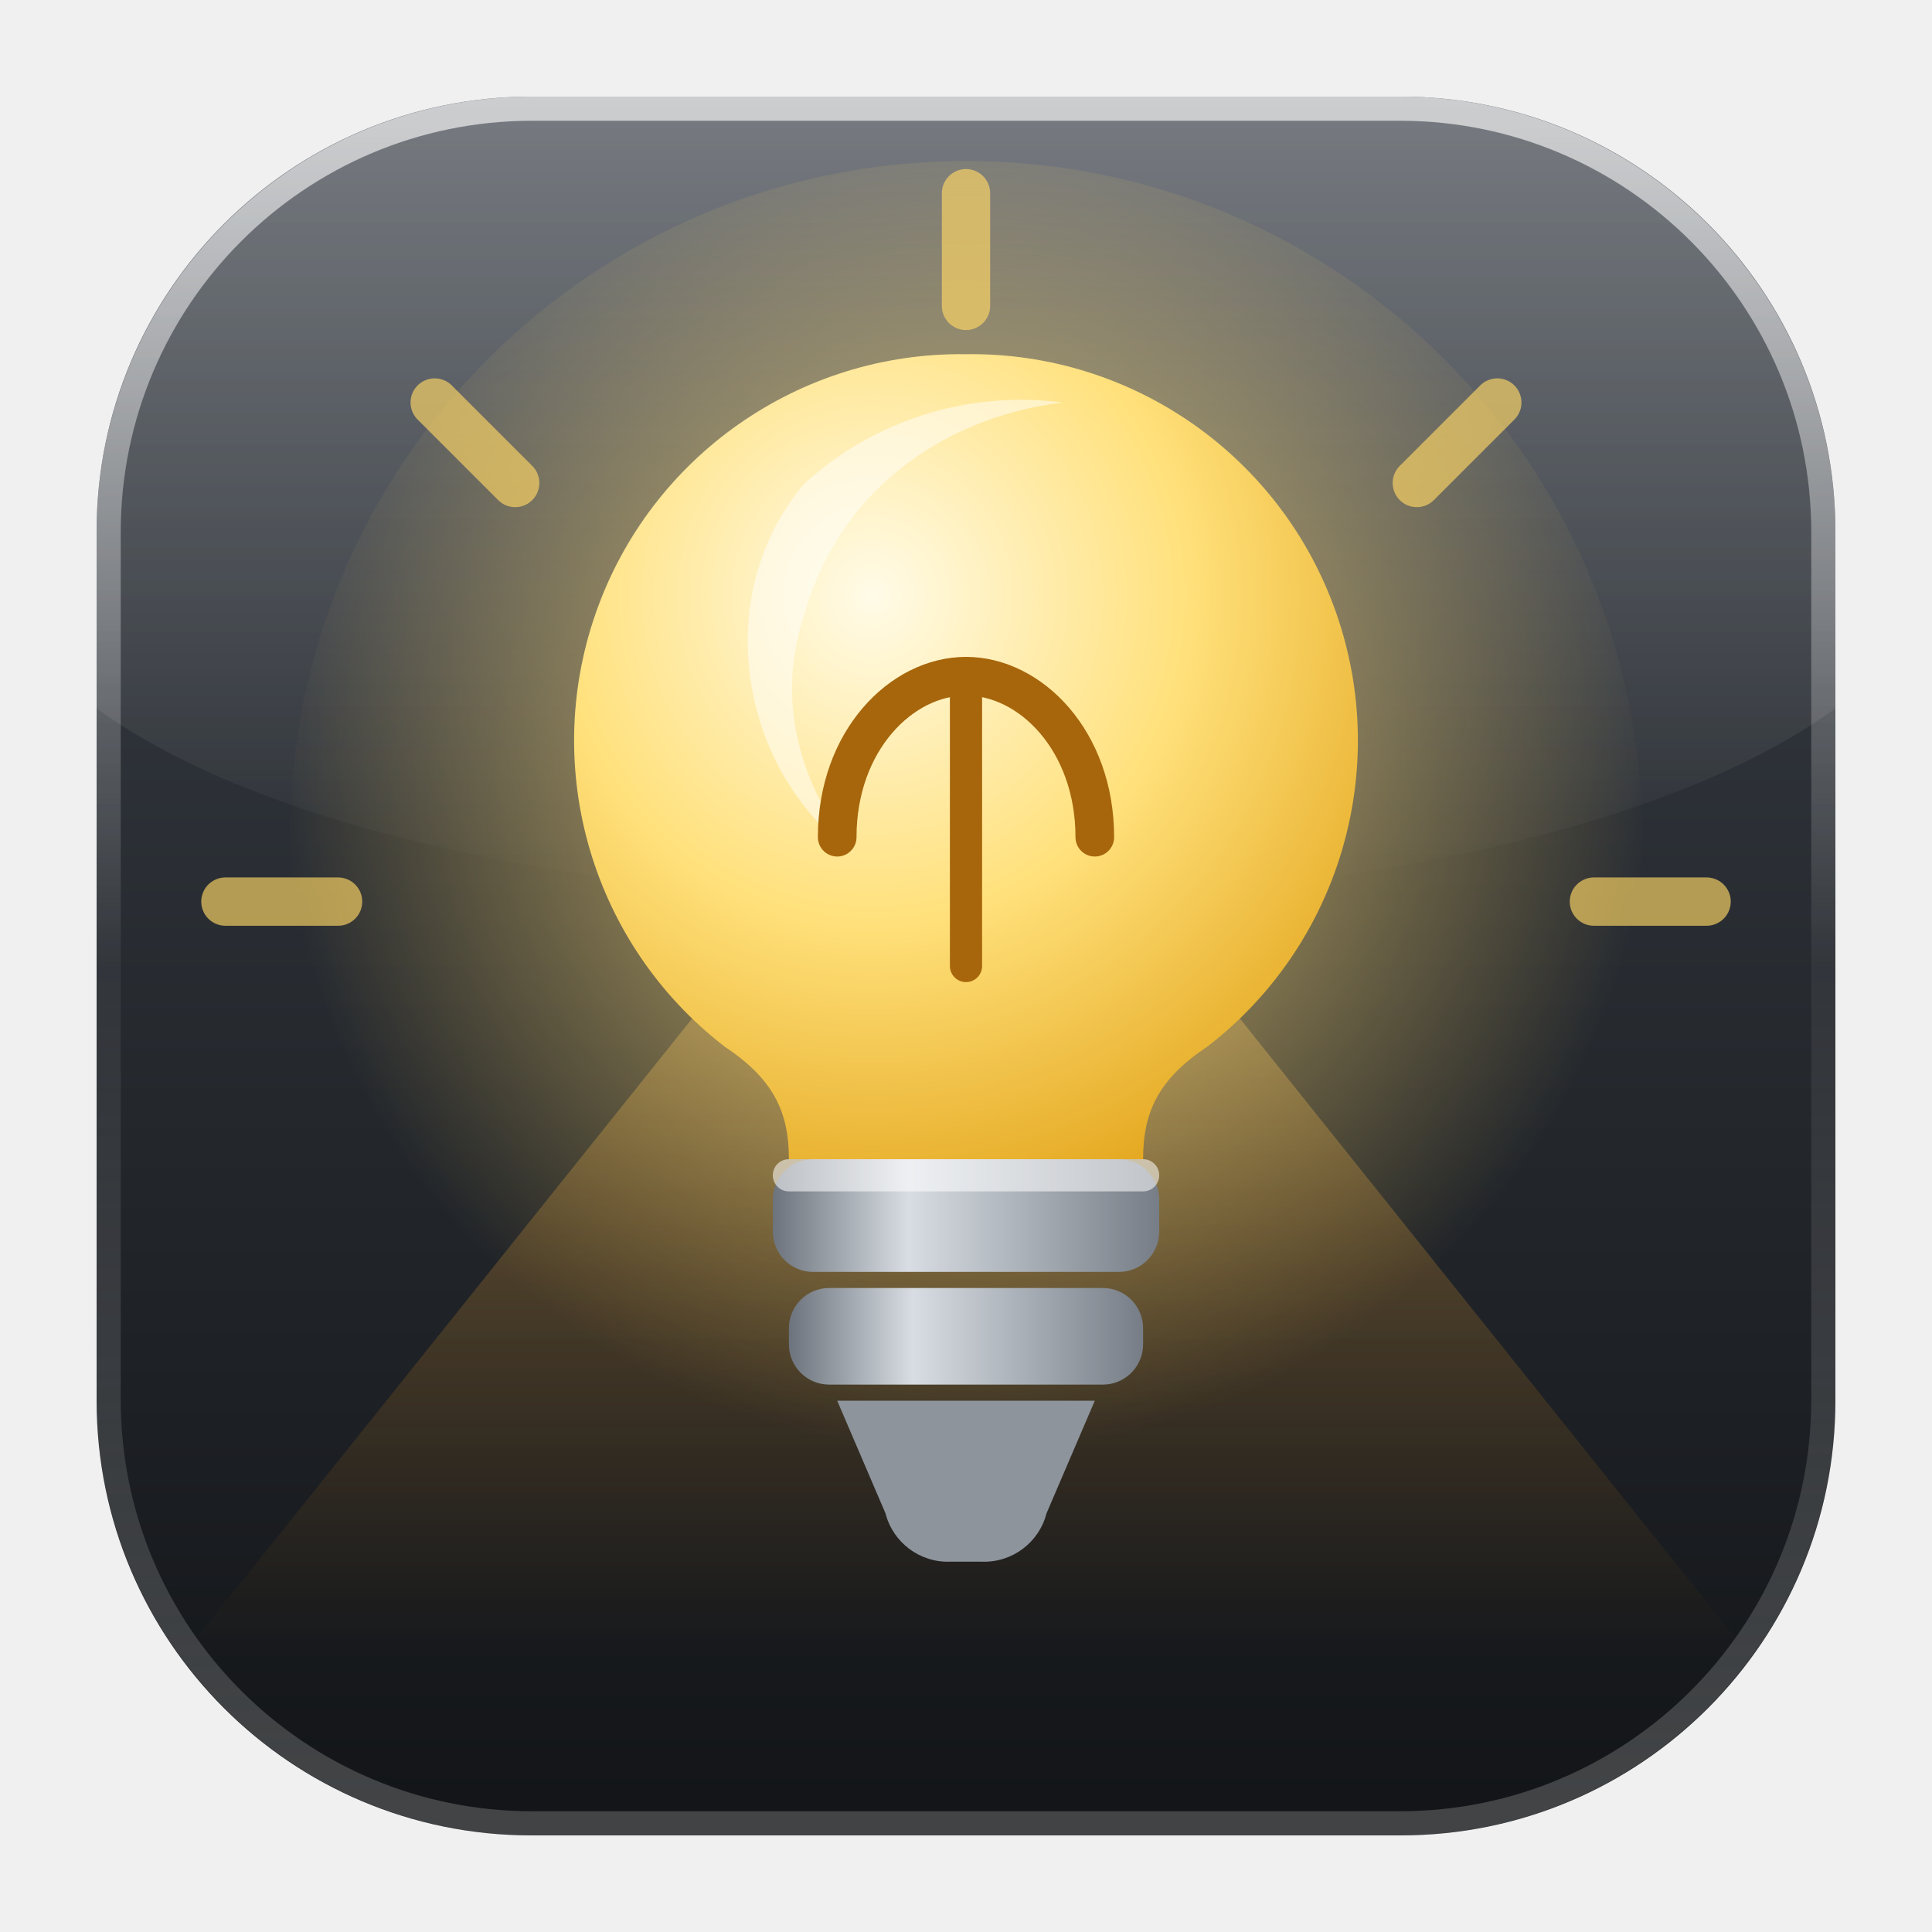
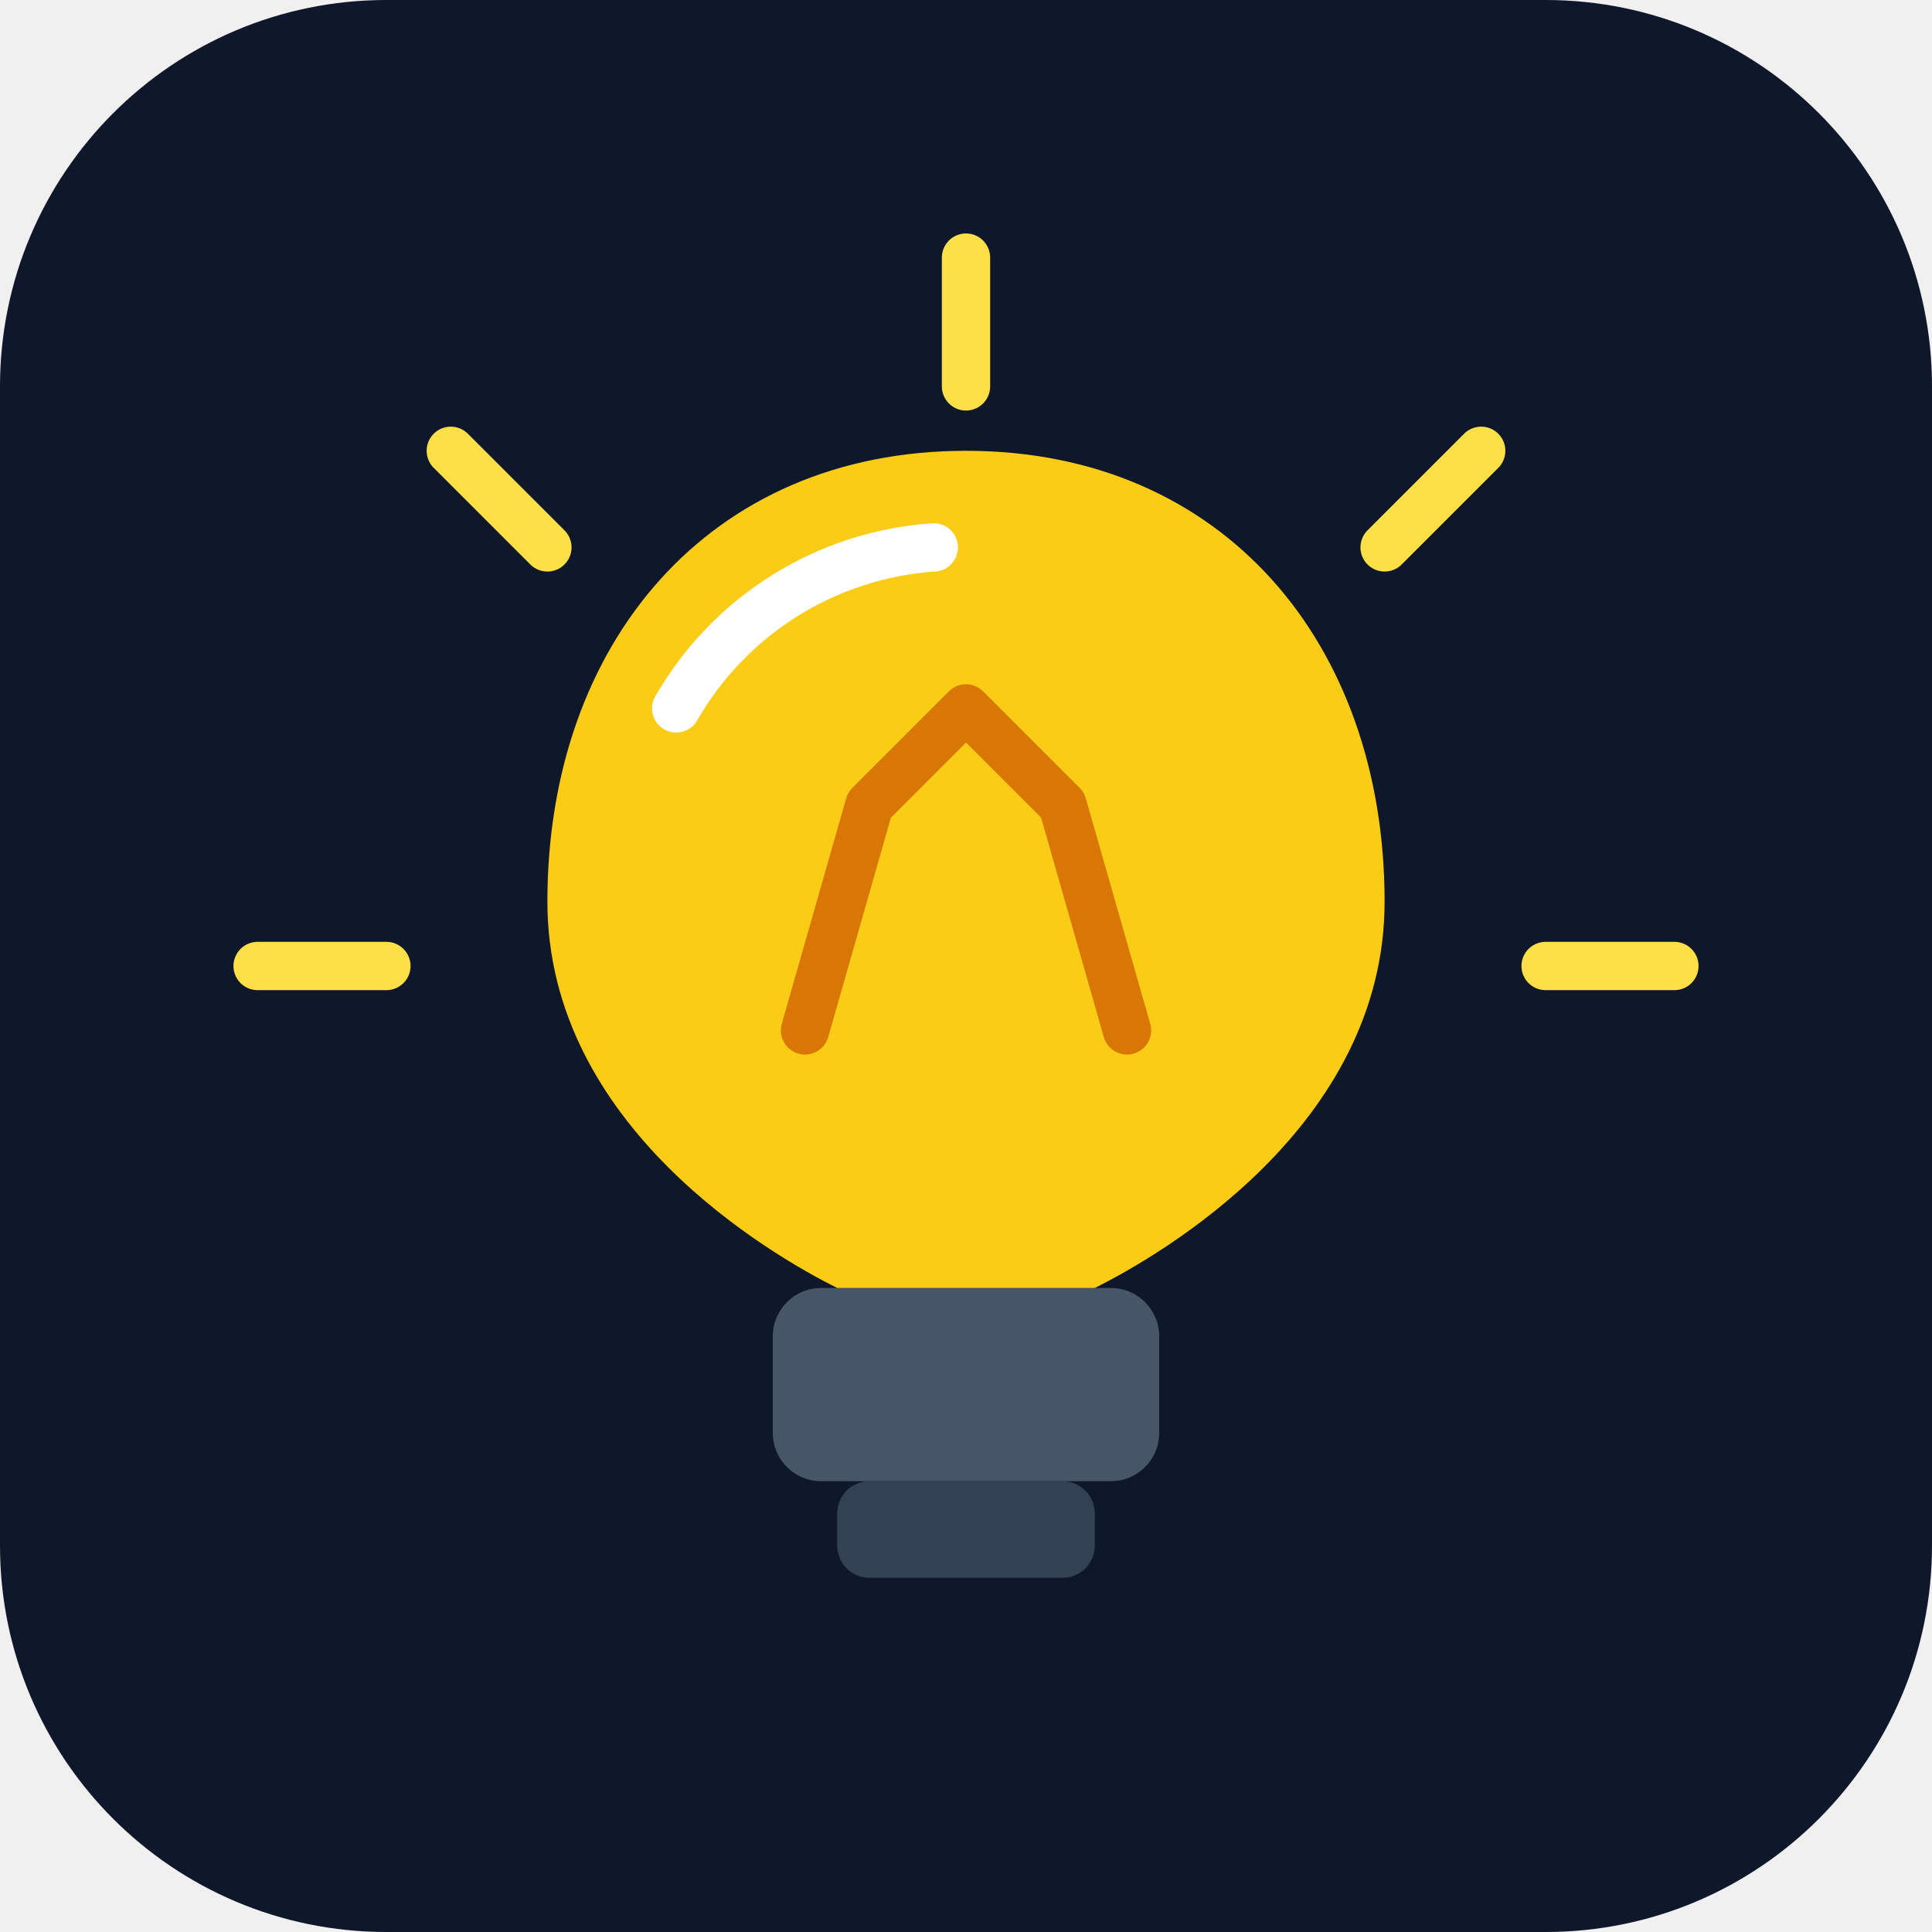
<svg xmlns="http://www.w3.org/2000/svg" viewBox="0 0 120 120" width="120" height="120" data-name="studio-light">
-   <defs>
-     <linearGradient id="lib" x1="0" y1="0" x2="0" y2="1">
-       <stop offset="0" stop-color="#3d434b" />
-       <stop offset="1" stop-color="#121417" />
-     </linearGradient>
-     <linearGradient id="lig" x1="0" y1="0" x2="0" y2="1">
-       <stop offset="0" stop-color="#ffffff" stop-opacity=".30" />
-       <stop offset="1" stop-color="#ffffff" stop-opacity="0" />
-     </linearGradient>
-     <linearGradient id="lie" x1="0" y1="0" x2="0" y2="1">
-       <stop offset="0" stop-color="#ffffff" stop-opacity=".62" />
-       <stop offset=".5" stop-color="#ffffff" stop-opacity=".05" />
-       <stop offset="1" stop-color="#ffffff" stop-opacity=".20" />
-     </linearGradient>
-     <clipPath id="lic">
-       <rect x="6" y="6" width="108" height="108" rx="27" />
-     </clipPath>
-     <filter id="lid" x="-50%" y="-50%" width="200%" height="200%">
-       <feDropShadow dx="0" dy="2.5" stdDeviation="2.6" flood-color="#000" flood-opacity=".55" />
-     </filter>
-   </defs>
-   <rect x="6" y="6" width="108" height="108" rx="27" fill="url(#lib)" />
-   <g clip-path="url(#lic)">
-     <path d="M6 6H114V44C92 60 28 60 6 44Z" fill="url(#lig)" />
+   <rect width="120" height="120" rx="24" fill="#0f172a" />
+   <g stroke="#fde047" stroke-width="3" stroke-linecap="round">
+     <line x1="60" y1="16" x2="60" y2="24" />
+     <line x1="28" y1="28" x2="34" y2="34" />
+     <line x1="92" y1="28" x2="86" y2="34" />
+     <line x1="16" y1="60" x2="24" y2="60" />
+     <line x1="104" y1="60" x2="96" y2="60" />
  </g>
-   <radialGradient id="liG" cx=".5" cy=".45" r=".5">
-     <stop offset="0" stop-color="#ffe89a" stop-opacity=".85" />
-     <stop offset="1" stop-color="#ffd15a" stop-opacity="0" />
-   </radialGradient>
-   <radialGradient id="liB" cx=".38" cy=".3" r=".82">
-     <stop offset="0" stop-color="#fffbe8" />
-     <stop offset=".5" stop-color="#ffe07a" />
-     <stop offset="1" stop-color="#e2a318" />
-   </radialGradient>
-   <linearGradient id="liM" x1="0" y1="0" x2="1" y2="0">
-     <stop offset="0" stop-color="#6c737c" />
-     <stop offset=".35" stop-color="#d8dde3" />
-     <stop offset="1" stop-color="#767d86" />
-   </linearGradient>
-   <linearGradient id="liR" x1="0" y1="0" x2="0" y2="1">
-     <stop offset="0" stop-color="#ffe082" stop-opacity=".5" />
-     <stop offset="1" stop-color="#ff8f00" stop-opacity="0" />
-   </linearGradient>
-   <polygon points="60,42 12,102 108,102" fill="url(#liR)" />
-   <circle cx="60" cy="52" r="42" fill="url(#liG)" />
-   <g stroke="#ffd766" stroke-opacity=".65" stroke-width="3" stroke-linecap="round">
-     <path d="M60 12v7" />
-     <path d="M27 25l5 5" />
-     <path d="M93 25l-5 5" />
-     <path d="M14 56h7" />
-     <path d="M106 56h-7" />
-   </g>
-   <path d="M60 22a24 24 0 0 1 15 43c-3 2-4 4-4 7H49c0-3-1-5-4-7A24 24 0 0 1 60 22z" fill="url(#liB)" />
-   <path d="M50 30a20 20 0 0 1 16-5c-8 1-14 6-16 13-2 6 0 11 3 15-7-5-9-16-3-23z" fill="#fff" opacity=".5" />
-   <path d="M52 52c0-6 4-10 8-10s8 4 8 10" fill="none" stroke="#a7660c" stroke-width="2.4" stroke-linecap="round" />
-   <path d="M60 42v18" stroke="#a7660c" stroke-width="2" stroke-linecap="round" />
-   <rect x="48" y="72" width="24" height="7" rx="2.5" fill="url(#liM)" />
-   <rect x="49" y="80" width="22" height="6" rx="2.5" fill="url(#liM)" />
-   <path d="M52 87h16l-3 7a4 4 0 0 1-4 3h-2a4 4 0 0 1-4-3z" fill="#8d949c" />
-   <rect x="48" y="72" width="24" height="2" rx="1" fill="#fff" opacity=".55" />
-   <rect x="6.75" y="6.75" width="106.5" height="106.5" rx="26.3" fill="none" stroke="url(#lie)" stroke-width="1.5" />
+   <rect x="48" y="80" width="24" height="12" rx="3" fill="#475569" />
+   <rect x="52" y="92" width="16" height="6" rx="2" fill="#334155" />
+   <path d="M60 28 C44 28 34 40 34 56 C34 70 48 78 52 80 H68 C72 78 86 70 86 56 C86 40 76 28 60 28 Z" fill="#facc15" />
+   <path d="M50 64 L54 50 L60 44 L66 50 L70 64" fill="none" stroke="#d97706" stroke-width="3" stroke-linecap="round" stroke-linejoin="round" />
+   <path d="M42 44 A 20 20 0 0 1 58 34" fill="none" stroke="#ffffff" stroke-width="3" stroke-linecap="round" />
</svg>
